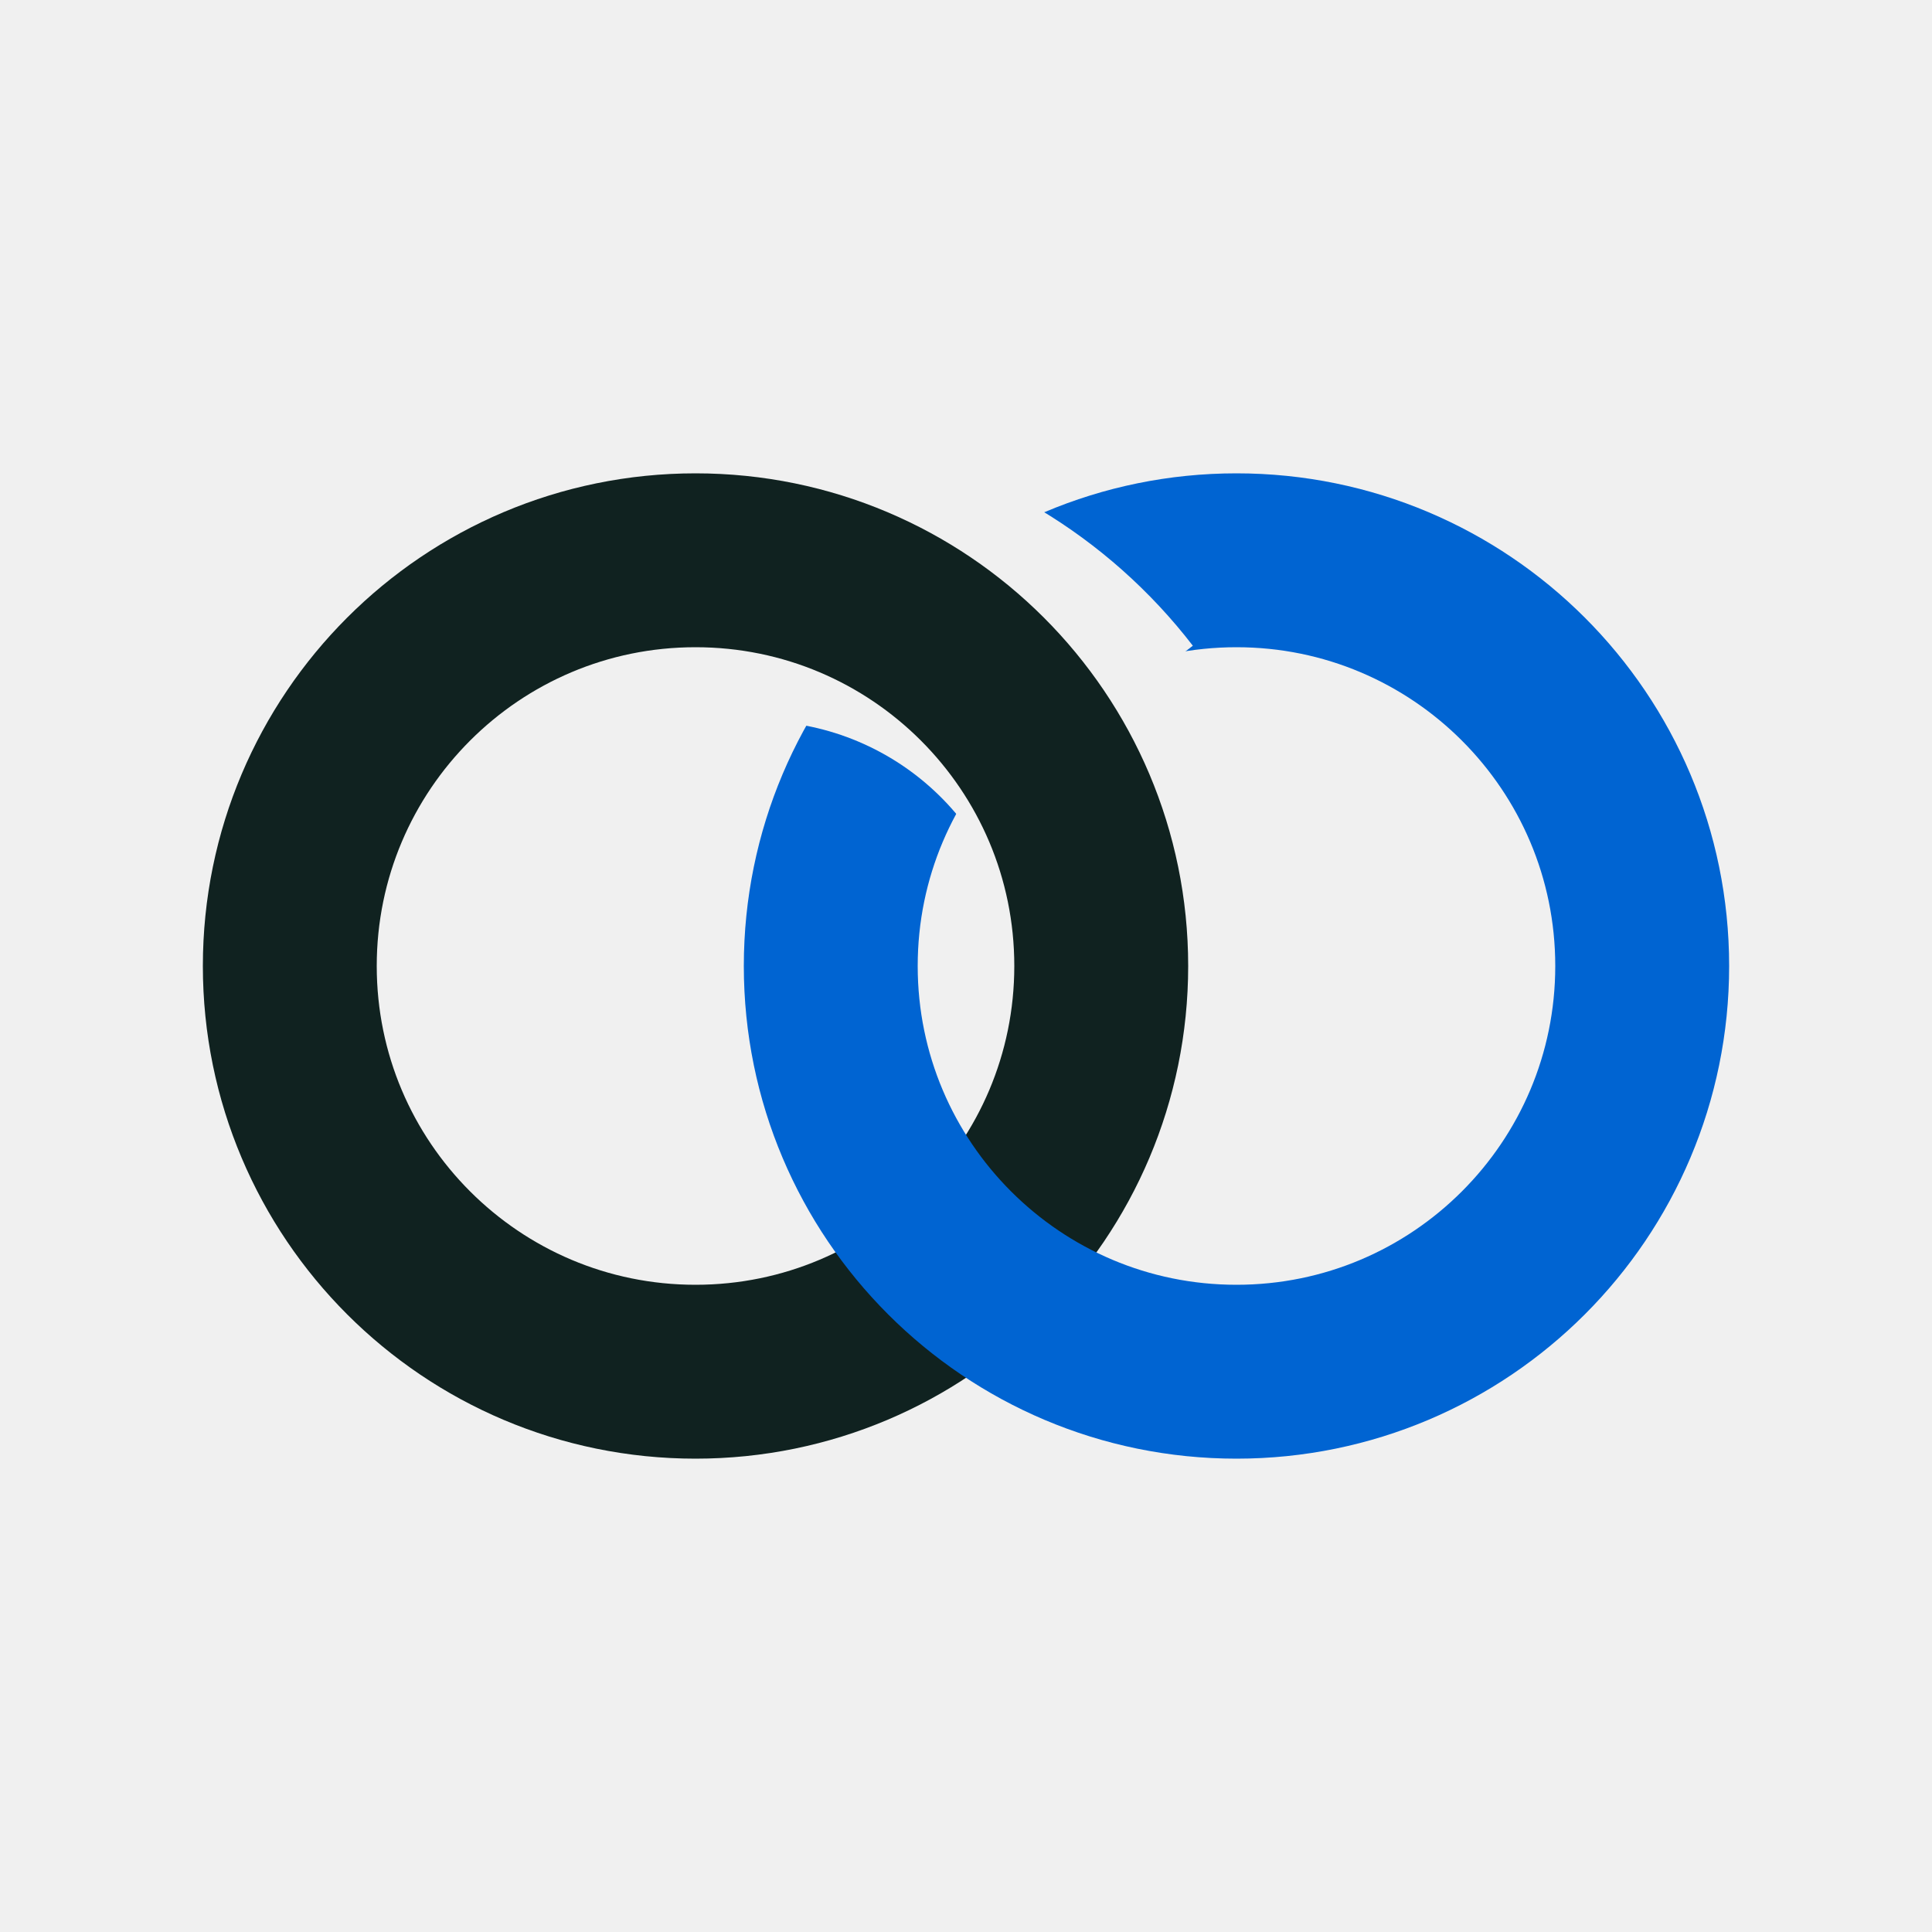
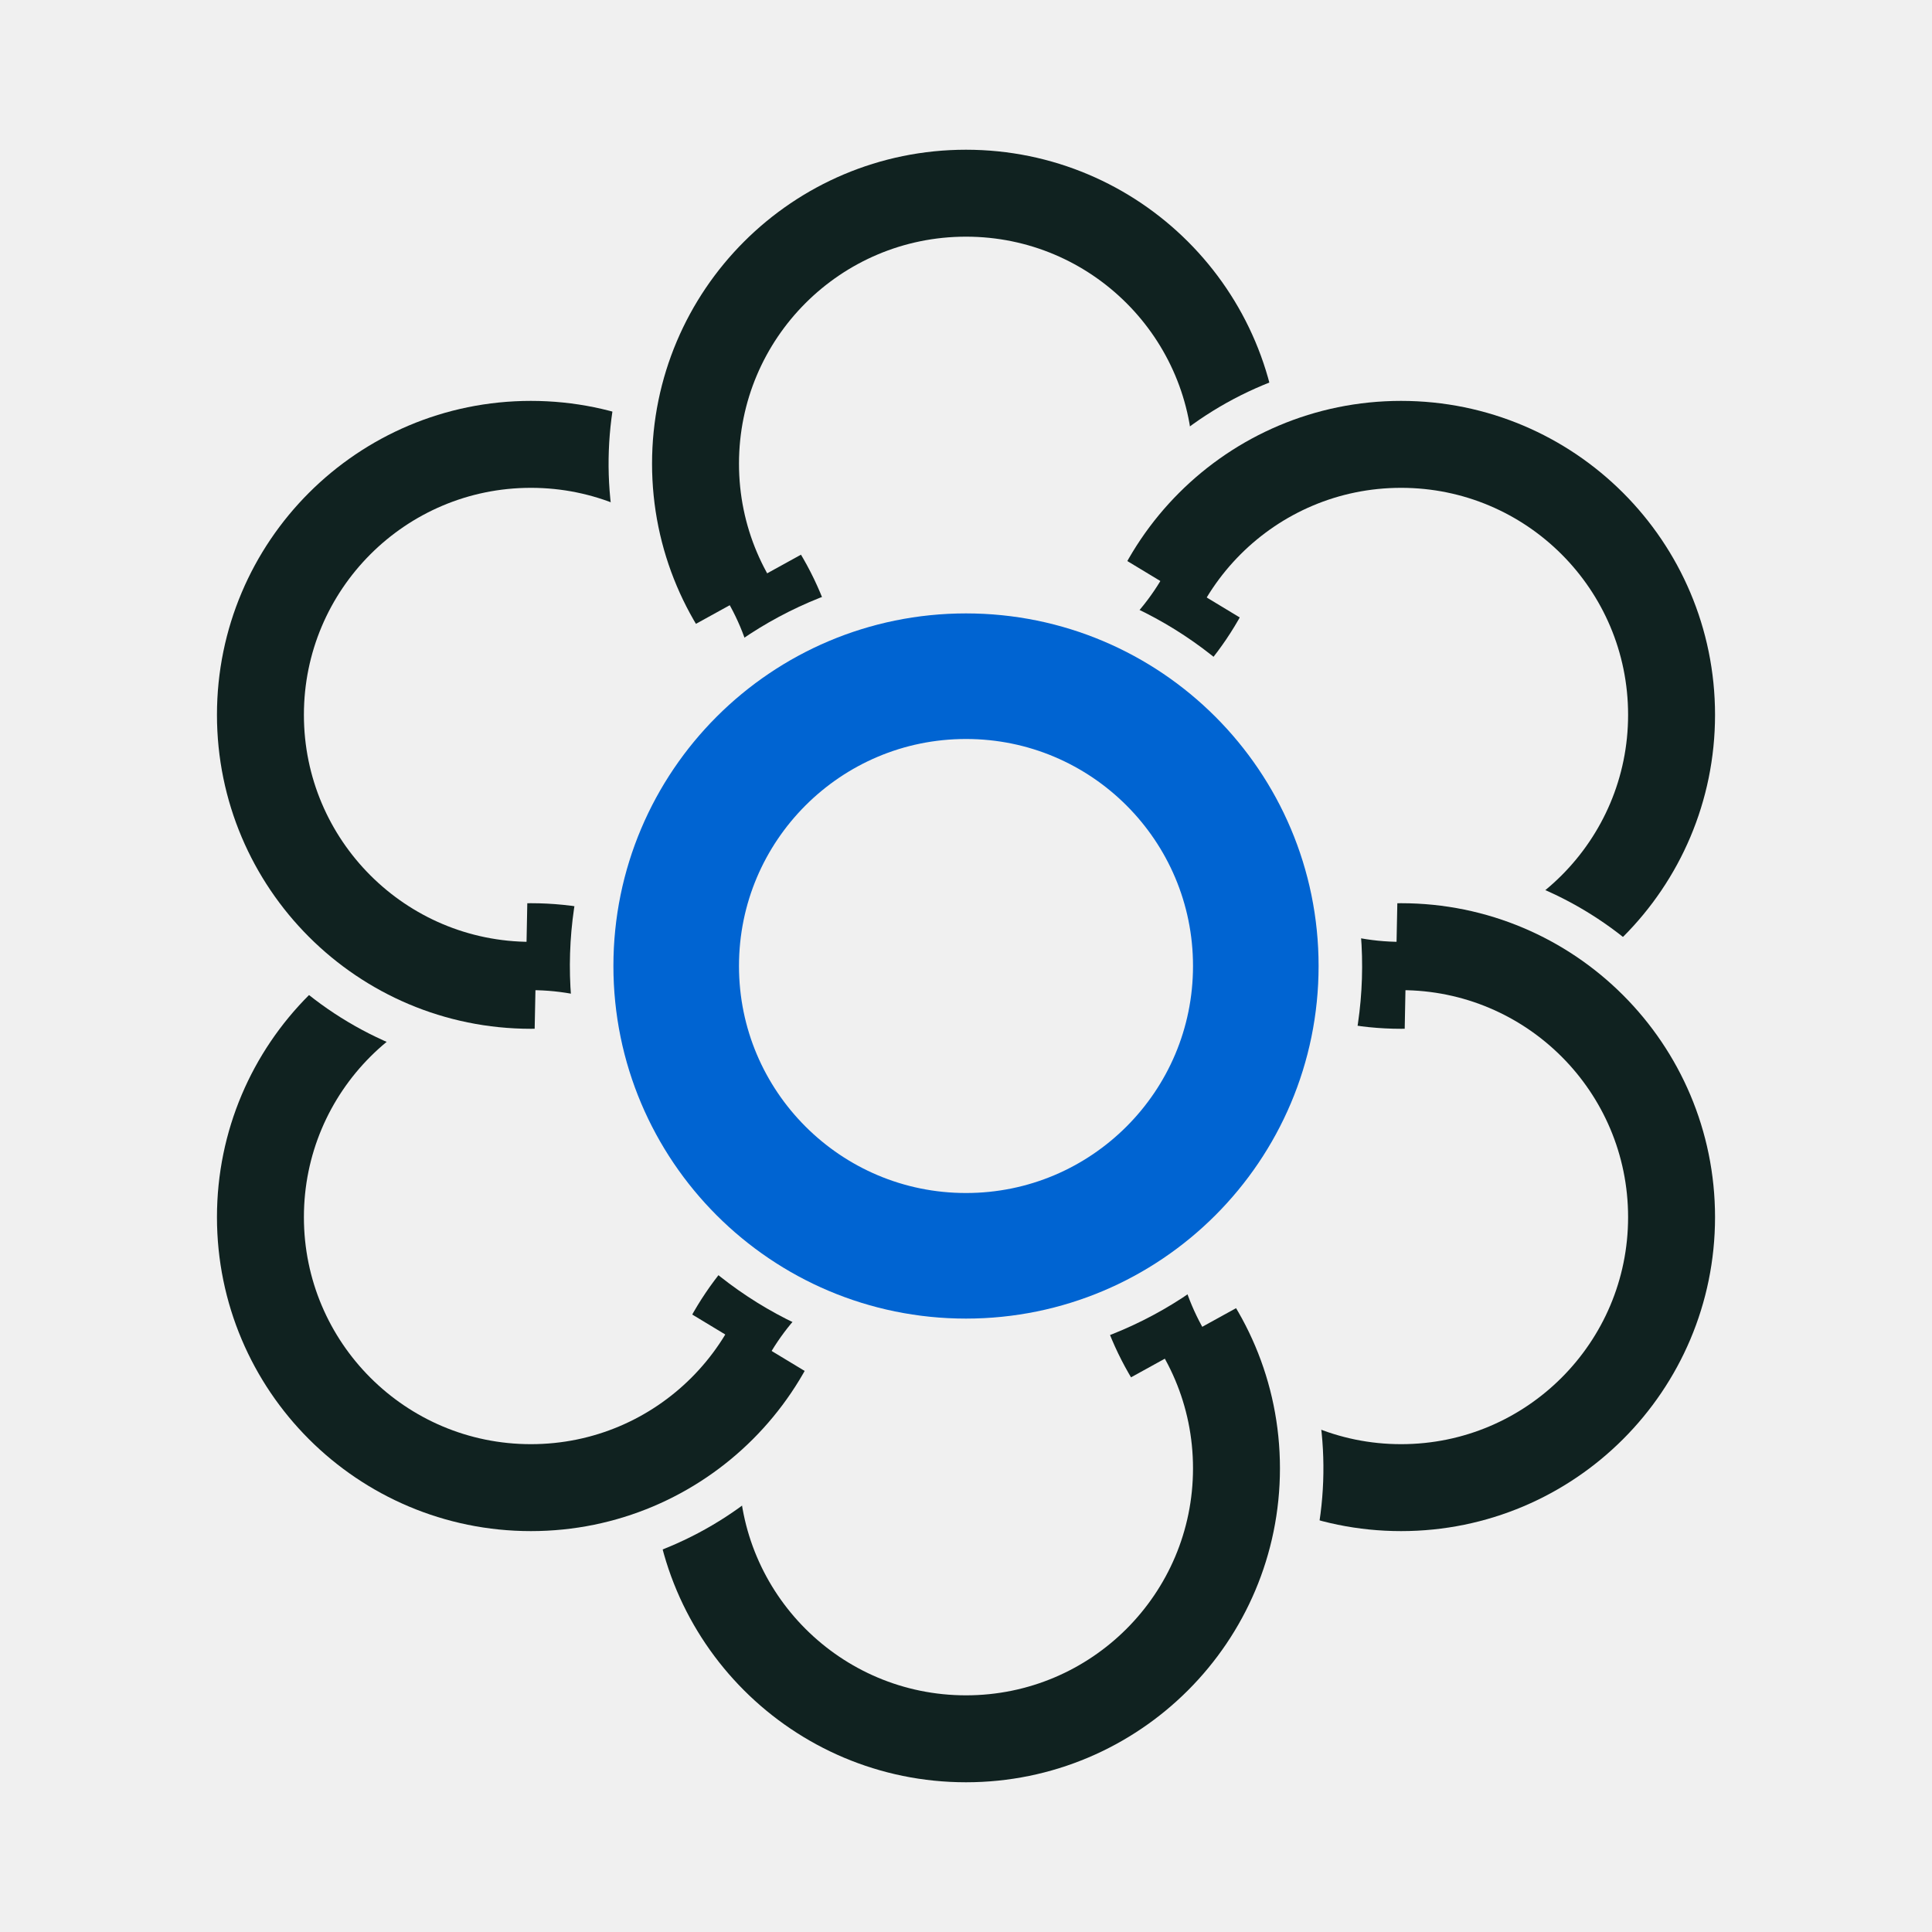
<svg xmlns="http://www.w3.org/2000/svg" viewBox="0 0 100 100" fill="none">
  <defs>
-     <mask id="gap" maskUnits="userSpaceOnUse" x="0" y="0" width="100" height="100">
+     <mask id="g0" maskUnits="userSpaceOnUse" x="0" y="0" width="100" height="100">
      <rect width="100" height="100" fill="#fff" />
-       <path d="M42.6 30.1A21 21 0 0 1 55.8 38" stroke="#000" stroke-width="15" />
+       <path d="M60.53 29.76A14 14 0 0 1 68.30 23.65" stroke="#000" stroke-width="9.0" />
+       <path d="M38.26 40.66A15 15 0 0 1 50.22 35.00" stroke="#000" stroke-width="11.0" />
+       <path d="M49.78 35.00A15 15 0 0 1 61.74 40.66" stroke="#000" stroke-width="11.0" />
+       <path d="M39.74 30.24A14 14 0 0 1 41.15 40.02" stroke="#000" stroke-width="9.0" />
+     </mask>
+     <mask id="g1" maskUnits="userSpaceOnUse" x="0" y="0" width="100" height="100">
+       <rect width="100" height="100" fill="#fff" />
+       <path d="M61.99 31.24A14 14 0 0 1 54.22 37.35" stroke="#000" stroke-width="9.0" />
+       <path d="M72.79 49.00A14 14 0 0 1 81.97 52.67" stroke="#000" stroke-width="9.0" />
+       <path d="M52.22 35.16A15 15 0 0 1 63.10 42.69" stroke="#000" stroke-width="11.0" />
+       <path d="M62.88 42.31A15 15 0 0 1 63.96 55.50" stroke="#000" stroke-width="11.0" />
+     </mask>
+     <mask id="g2" maskUnits="userSpaceOnUse" x="0" y="0" width="100" height="100">
+       <rect width="100" height="100" fill="#fff" />
+       <path d="M72.24 51.00A14 14 0 0 1 63.07 47.33" stroke="#000" stroke-width="9.0" />
+       <path d="M62.26 69.24A14 14 0 0 1 63.67 79.02" stroke="#000" stroke-width="9.0" />
+       <path d="M63.96 44.50A15 15 0 0 1 62.88 57.69" stroke="#000" stroke-width="11.0" />
+       <path d="M63.10 57.31A15 15 0 0 1 52.22 64.84" stroke="#000" stroke-width="11.0" />
+     </mask>
+     <mask id="g3" maskUnits="userSpaceOnUse" x="0" y="0" width="100" height="100">
+       <rect width="100" height="100" fill="#fff" />
+       <path d="M60.26 69.76A14 14 0 0 1 58.85 59.98" stroke="#000" stroke-width="9.0" />
+       <path d="M39.47 70.24A14 14 0 0 1 31.70 76.35" stroke="#000" stroke-width="9.0" />
+       <path d="M61.74 59.34A15 15 0 0 1 49.78 65.00" stroke="#000" stroke-width="11.0" />
+       <path d="M50.22 65.00A15 15 0 0 1 38.26 59.34" stroke="#000" stroke-width="11.0" />
+     </mask>
+     <mask id="g4" maskUnits="userSpaceOnUse" x="0" y="0" width="100" height="100">
+       <rect width="100" height="100" fill="#fff" />
+       <path d="M38.01 68.76A14 14 0 0 1 45.78 62.65" stroke="#000" stroke-width="9.0" />
+       <path d="M27.21 51.00A14 14 0 0 1 18.03 47.33" stroke="#000" stroke-width="9.0" />
+       <path d="M47.78 64.84A15 15 0 0 1 36.90 57.31" stroke="#000" stroke-width="11.0" />
+       <path d="M37.12 57.69A15 15 0 0 1 36.04 44.50" stroke="#000" stroke-width="11.0" />
+     </mask>
+     <mask id="g5" maskUnits="userSpaceOnUse" x="0" y="0" width="100" height="100">
+       <rect width="100" height="100" fill="#fff" />
+       <path d="M27.76 49.00A14 14 0 0 1 36.93 52.67" stroke="#000" stroke-width="9.0" />
+       <path d="M37.74 30.76A14 14 0 0 1 36.33 20.98" stroke="#000" stroke-width="9.0" />
+       <path d="M36.04 55.50A15 15 0 0 1 37.12 42.31" stroke="#000" stroke-width="11.0" />
+       <path d="M36.90 42.69A15 15 0 0 1 47.78 35.16" stroke="#000" stroke-width="11.0" />
    </mask>
  </defs>
-   <circle cx="36" cy="50" r="21" stroke="#102220" stroke-width="9" />
-   <circle cx="64" cy="50" r="21" stroke="#0064D2" stroke-width="9" mask="url(#gap)" />
+   <circle cx="50.00" cy="24.00" r="14" stroke="#102220" stroke-width="4.5" mask="url(#g0)" />
+   <circle cx="72.52" cy="37.00" r="14" stroke="#102220" stroke-width="4.5" mask="url(#g1)" />
+   <circle cx="72.52" cy="63.00" r="14" stroke="#102220" stroke-width="4.5" mask="url(#g2)" />
+   <circle cx="50.00" cy="76.00" r="14" stroke="#102220" stroke-width="4.5" mask="url(#g3)" />
+   <circle cx="27.48" cy="63.00" r="14" stroke="#102220" stroke-width="4.5" mask="url(#g4)" />
+   <circle cx="27.48" cy="37.00" r="14" stroke="#102220" stroke-width="4.5" mask="url(#g5)" />
+   <circle cx="50" cy="50" r="15" stroke="#0064D2" stroke-width="6.5" />
</svg>
